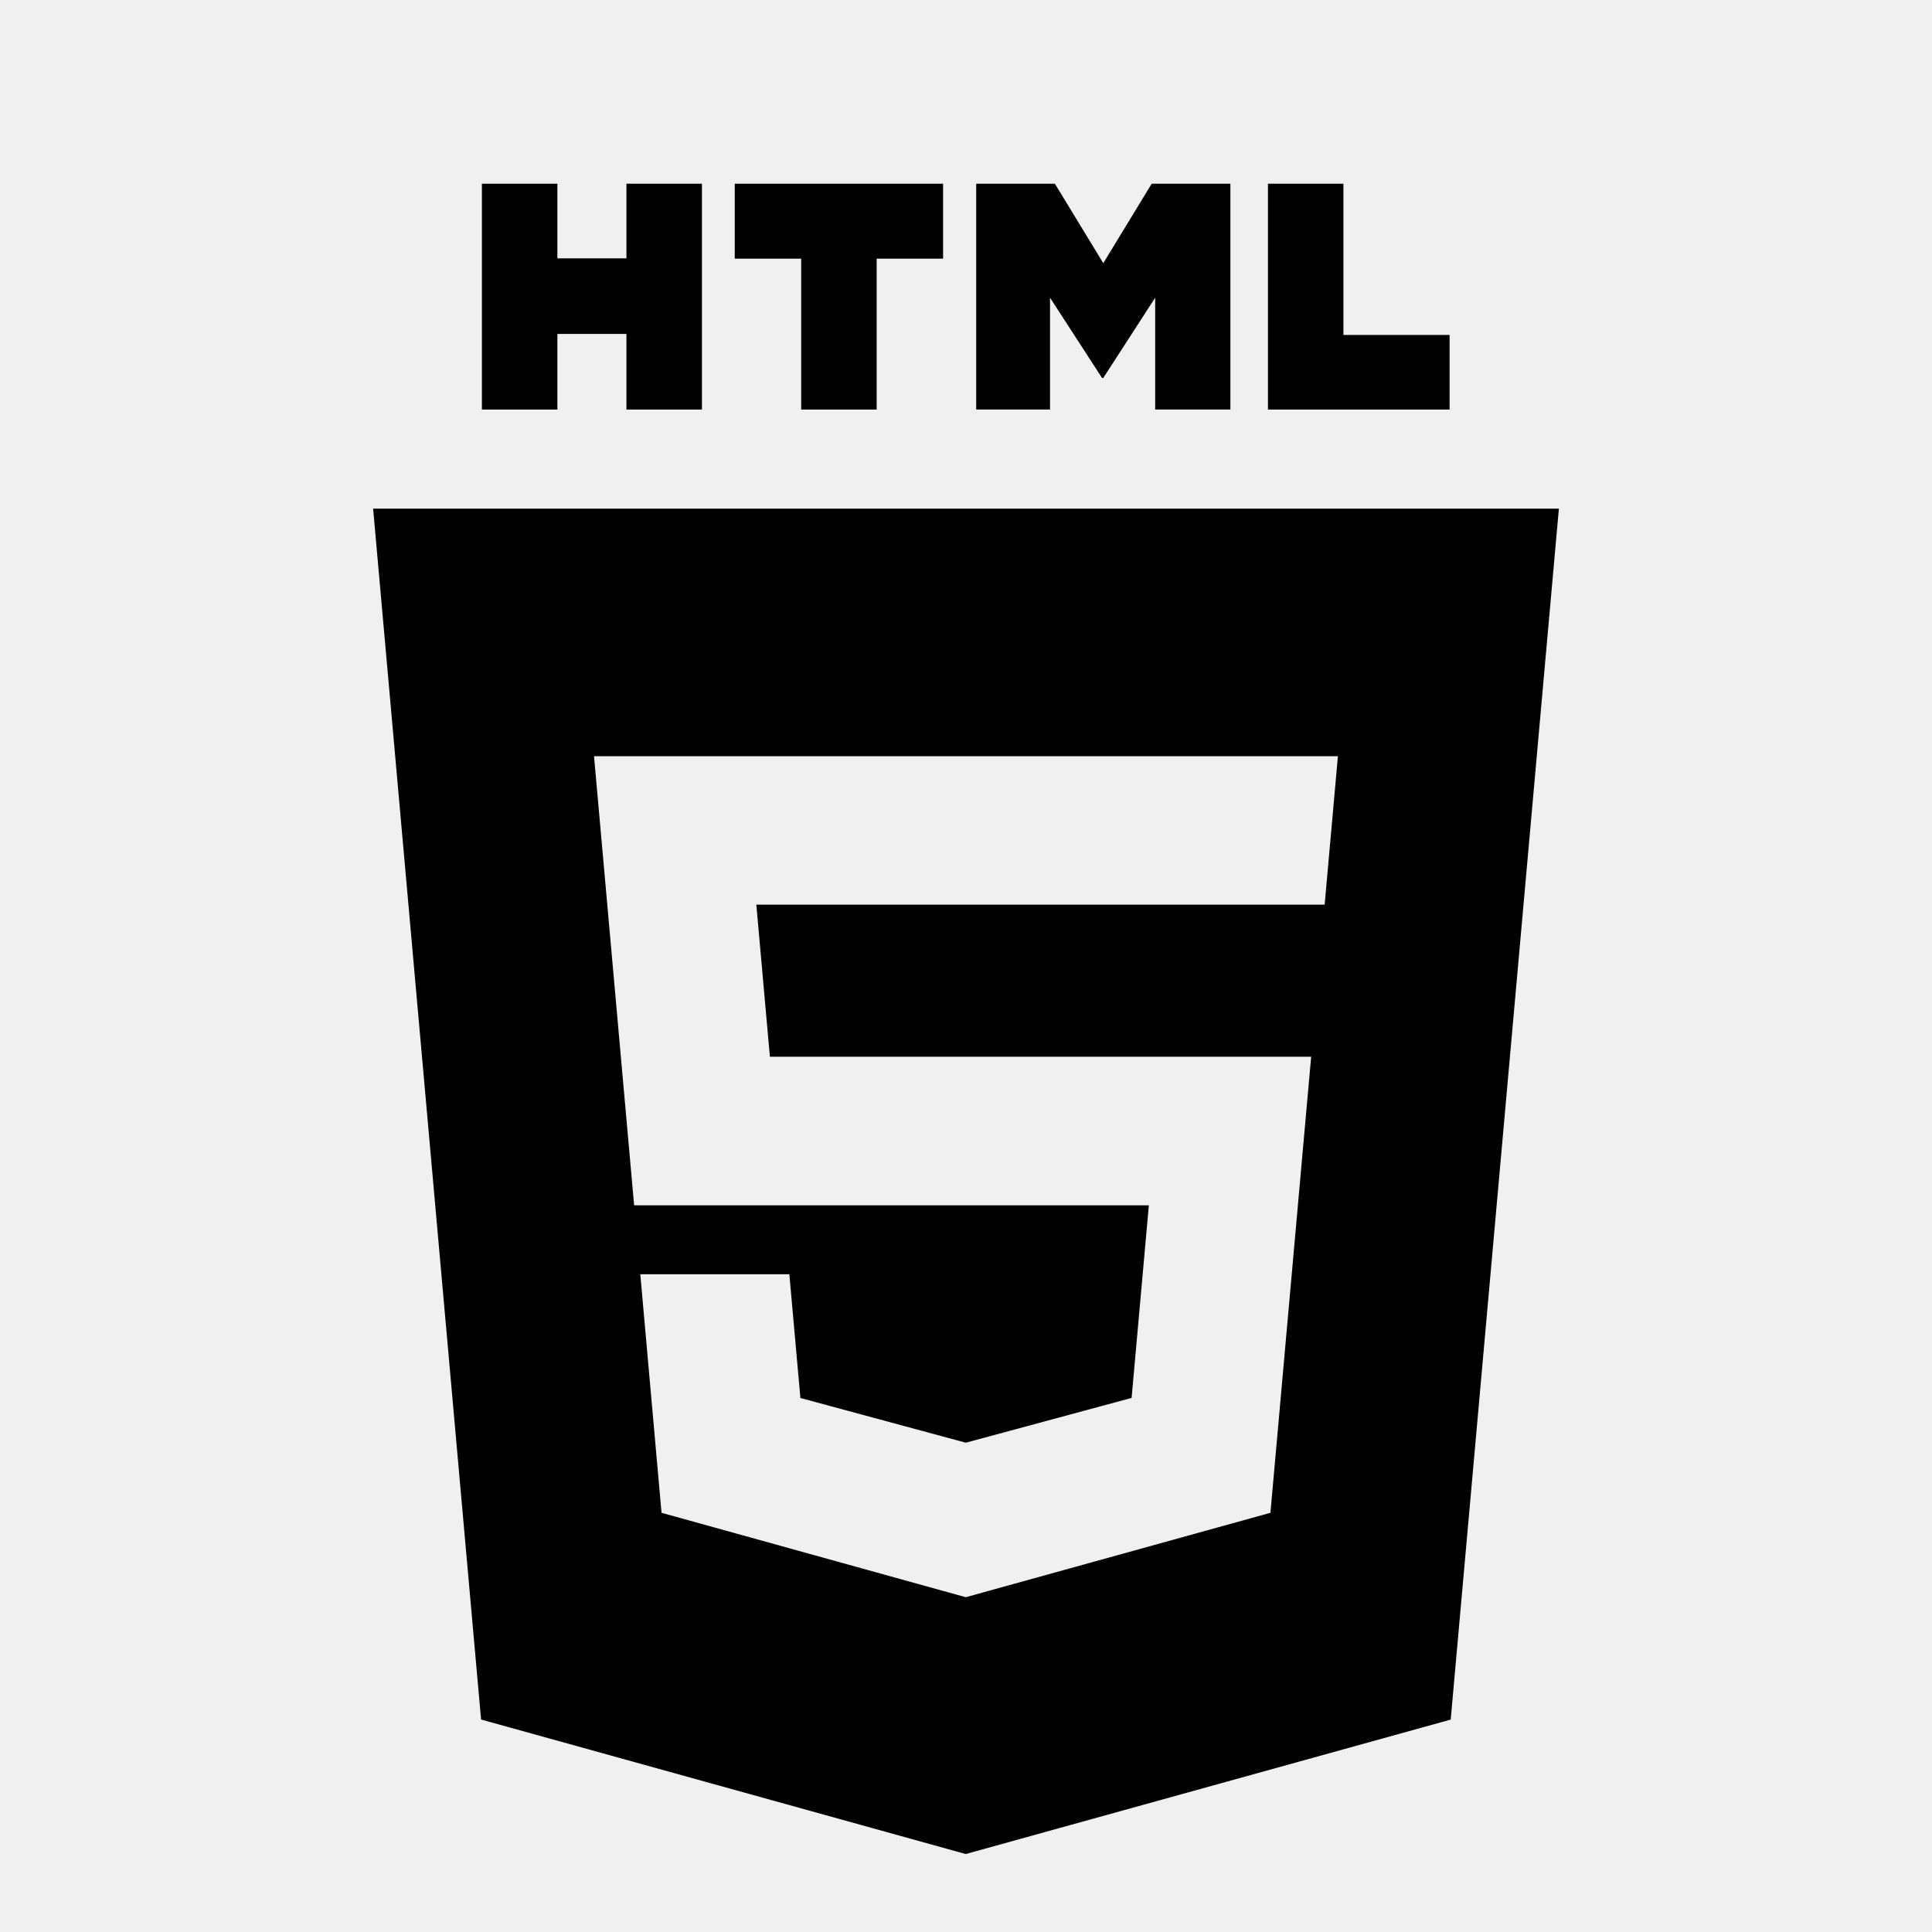
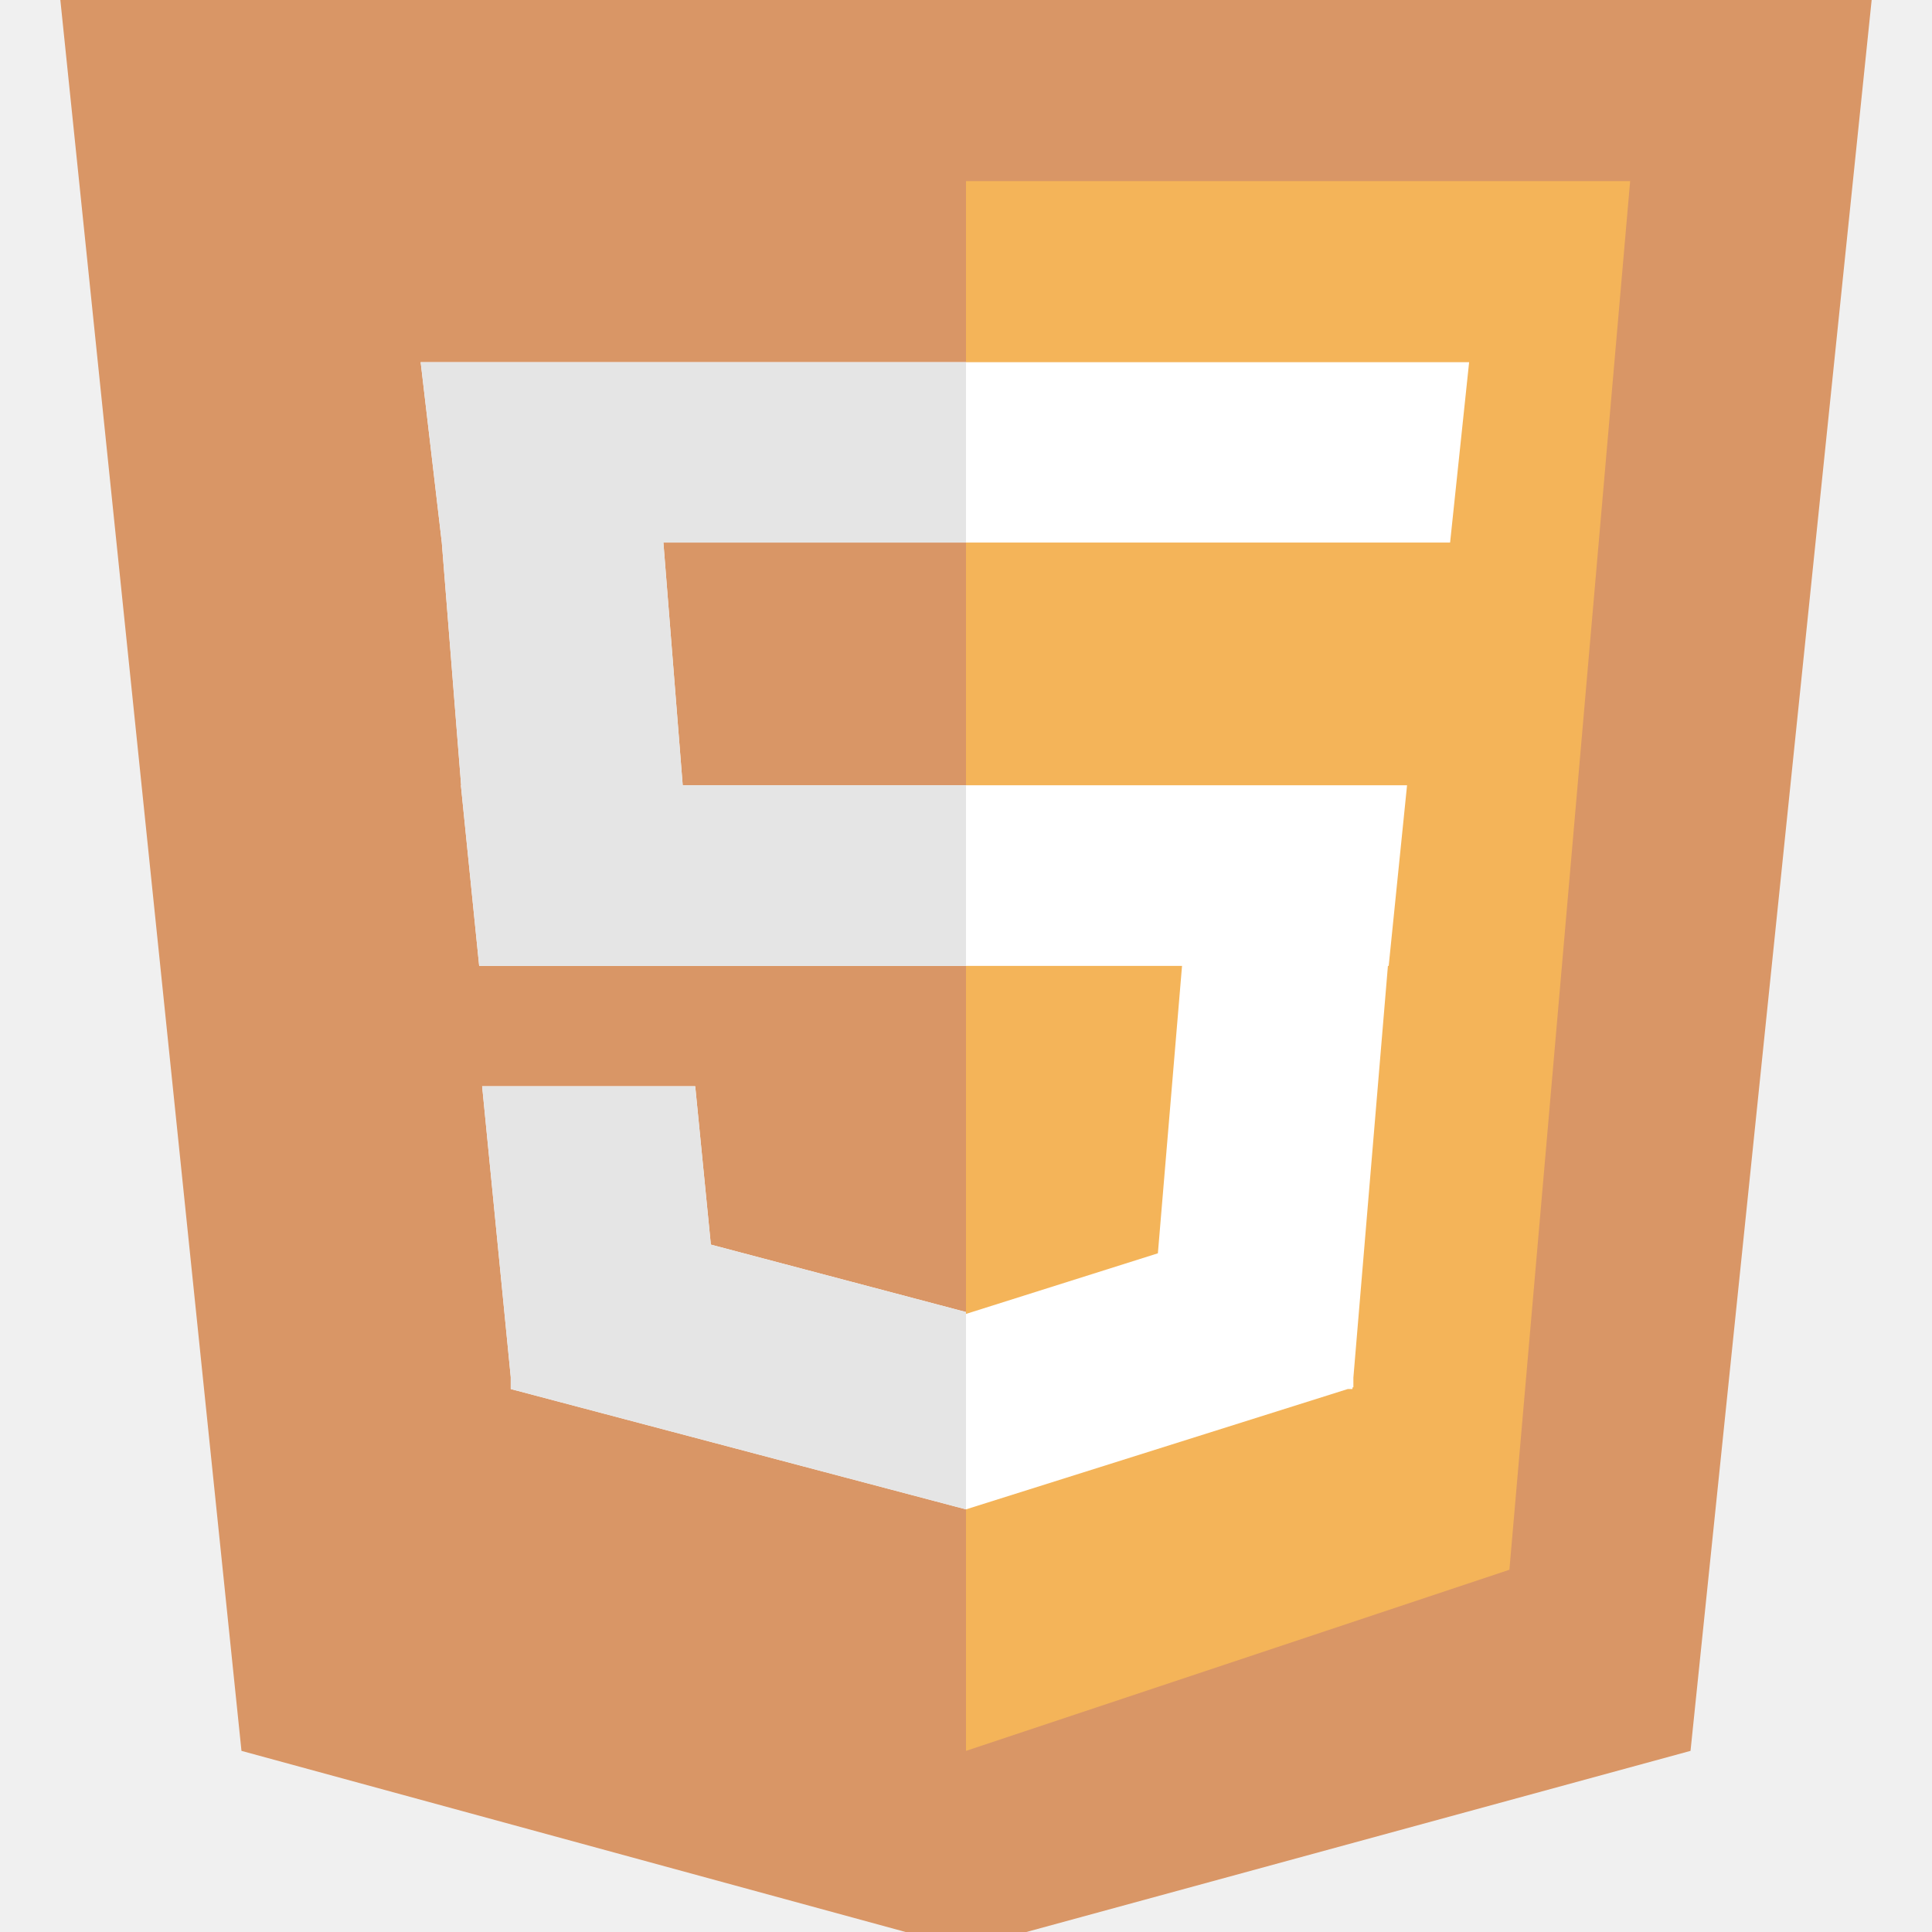
- <svg xmlns="http://www.w3.org/2000/svg" enable-background="new 0 0 56.693 56.693" height="56.693px" id="Layer_1" version="1.1" viewBox="0 0 56.693 56.693" width="56.693px" xml:space="preserve">
+ <svg xmlns="http://www.w3.org/2000/svg" version="1.1" id="Layer_1" x="0px" y="0px" viewBox="0 0 291.31 291.31" style="enable-background:new 0 0 291.31 291.31;" xml:space="preserve">
  <g>
-     <polygon enable-background="new    " points="16.356,9.799 18.382,9.799 18.382,12.018 20.598,12.018 20.598,5.391 18.382,5.391    18.382,7.581 16.356,7.581 16.356,5.391 14.141,5.391 14.141,12.018 16.356,12.018  " />
-     <polygon enable-background="new    " points="23.51,12.018 25.725,12.018 25.725,7.59 27.674,7.59 27.674,5.391 21.561,5.391    21.561,7.59 23.51,7.59  " />
-     <polygon enable-background="new    " points="30.812,8.735 32.338,11.09 32.375,11.09 33.898,8.735 33.898,12.018 36.105,12.018    36.105,5.391 33.795,5.391 32.375,7.723 30.955,5.391 28.646,5.391 28.646,12.018 30.812,12.018  " />
-     <polygon enable-background="new    " points="42.537,9.829 39.422,9.829 39.422,5.391 37.207,5.391 37.207,12.018 42.537,12.018     " />
-     <path d="M10.949,14.926l3.168,35.532l14.221,3.947L42.57,50.46l3.174-35.534H10.949z M38.871,26.546   H28.346h-6.152l0.398,4.463h5.754h10.129l-1.195,13.383l-8.934,2.475l-0.006,0.002l-8.928-2.477l-0.623-7h4.374l0.324,3.631   l4.854,1.312l0.006-0.002l0,0l4.859-1.312l0.506-5.652h-5.365l0,0h-9.739L17.431,22.19h10.915H39.26L38.871,26.546z" enable-background="new    " />
+     <path style="fill:#D99666;" d="M9.099,0h273.112L254.9,263.999L154.759,291.31h-18.207L36.41,263.999L9.099,0z" />
+     <path style="fill:#F4B459;" d="M145.655,27.302h100.141l-18.207,209.386l-81.933,27.311   C145.655,263.999,145.655,27.302,145.655,27.302z" />
+     <polygon style="fill:#FFFFFF;" points="218.649,81.806 221.516,54.613 63.43,54.613 66.616,81.806 69.53,118.403 69.493,118.403    72.252,145.641 178.228,145.641 174.587,188.975 145.655,198.115 145.655,197.833 107.183,187.664 104.825,163.785 72.698,163.785    77.013,207.647 77.013,209.44 145.655,227.584 203.218,209.44 203.919,209.44 203.937,209.194 204.064,209.176 204.064,207.738    209.272,145.641 209.39,145.641 212.158,118.403 102.94,118.403 100.027,81.806  " />
+     <g>
+       <polygon style="fill:#E5E5E5;" points="145.655,54.613 63.43,54.613 66.616,81.806 69.53,118.403 69.493,118.403 72.252,145.641     145.655,145.641 145.655,118.403 102.94,118.403 100.027,81.806 145.655,81.806   " />
+       <polygon style="fill:#E5E5E5;" points="145.655,197.833 107.183,187.664 104.825,163.785 72.698,163.785 77.013,207.647     77.013,209.44 145.655,227.584 145.655,198.115   " />
+     </g>
  </g>
+   <g>
+ </g>
+   <g>
+ </g>
+   <g>
+ </g>
+   <g>
+ </g>
+   <g>
+ </g>
+   <g>
+ </g>
+   <g>
+ </g>
+   <g>
+ </g>
+   <g>
+ </g>
+   <g>
+ </g>
+   <g>
+ </g>
+   <g>
+ </g>
+   <g>
+ </g>
+   <g>
+ </g>
+   <g>
+ </g>
</svg>
